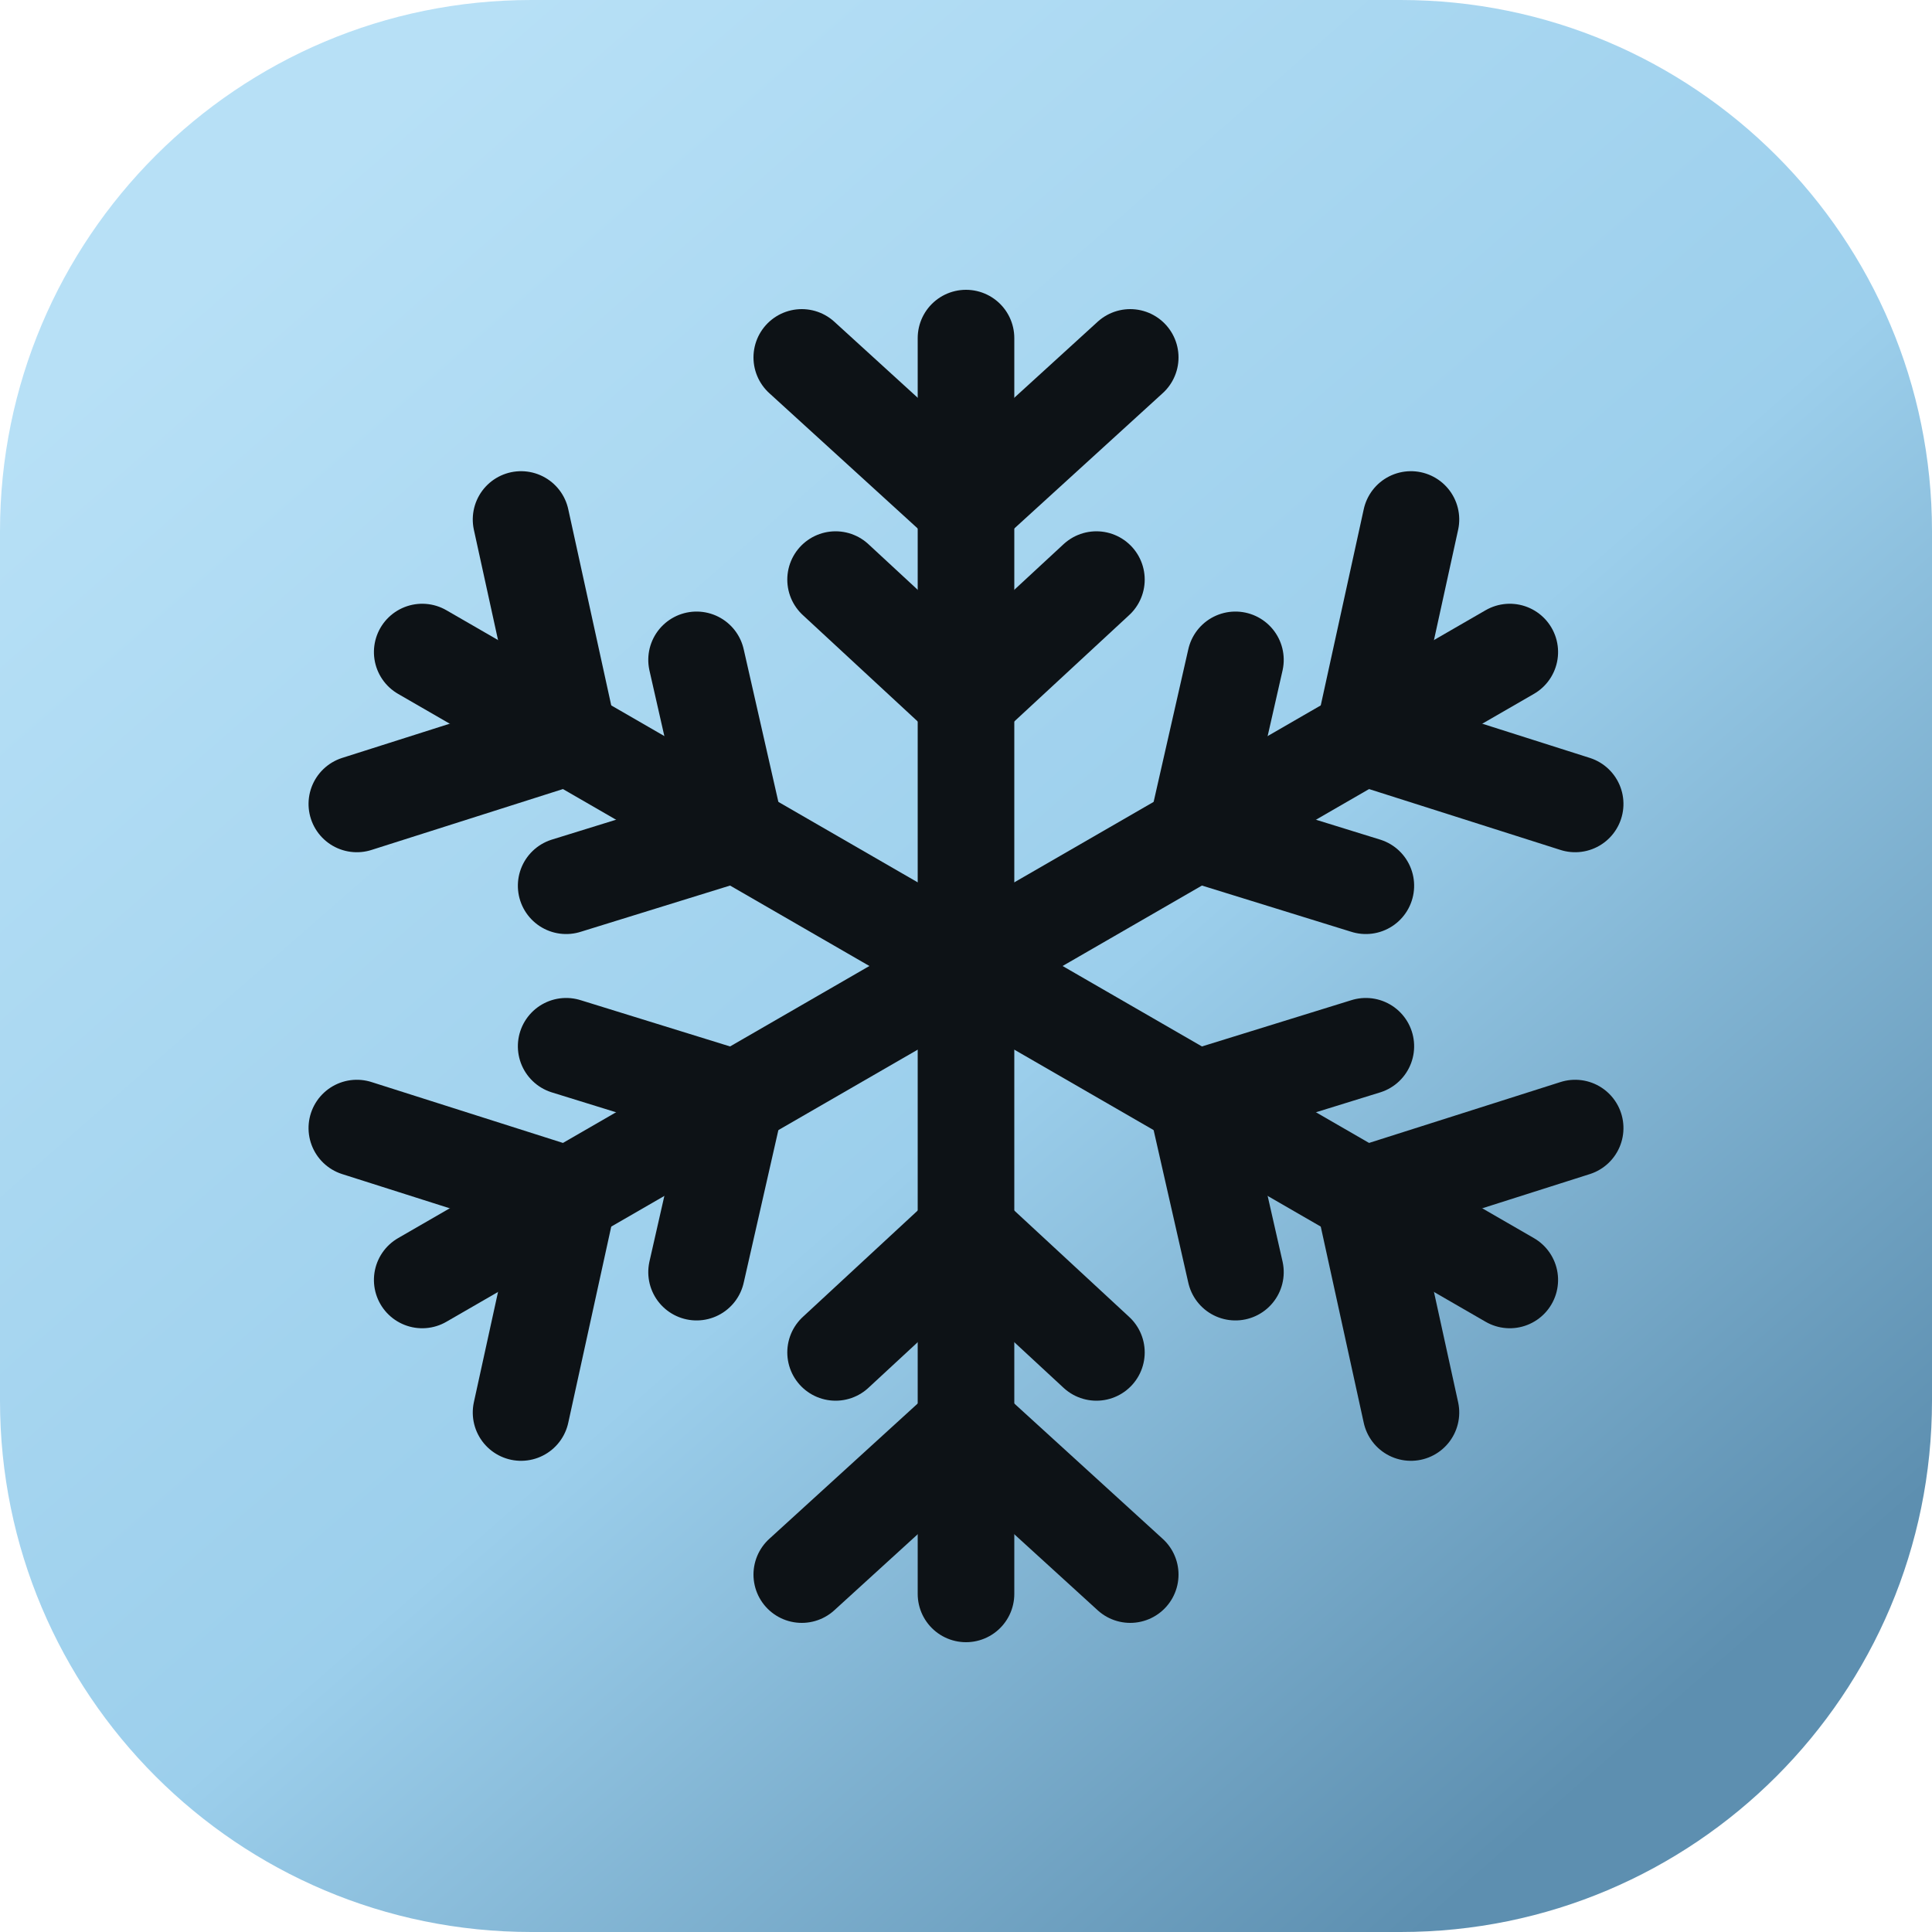
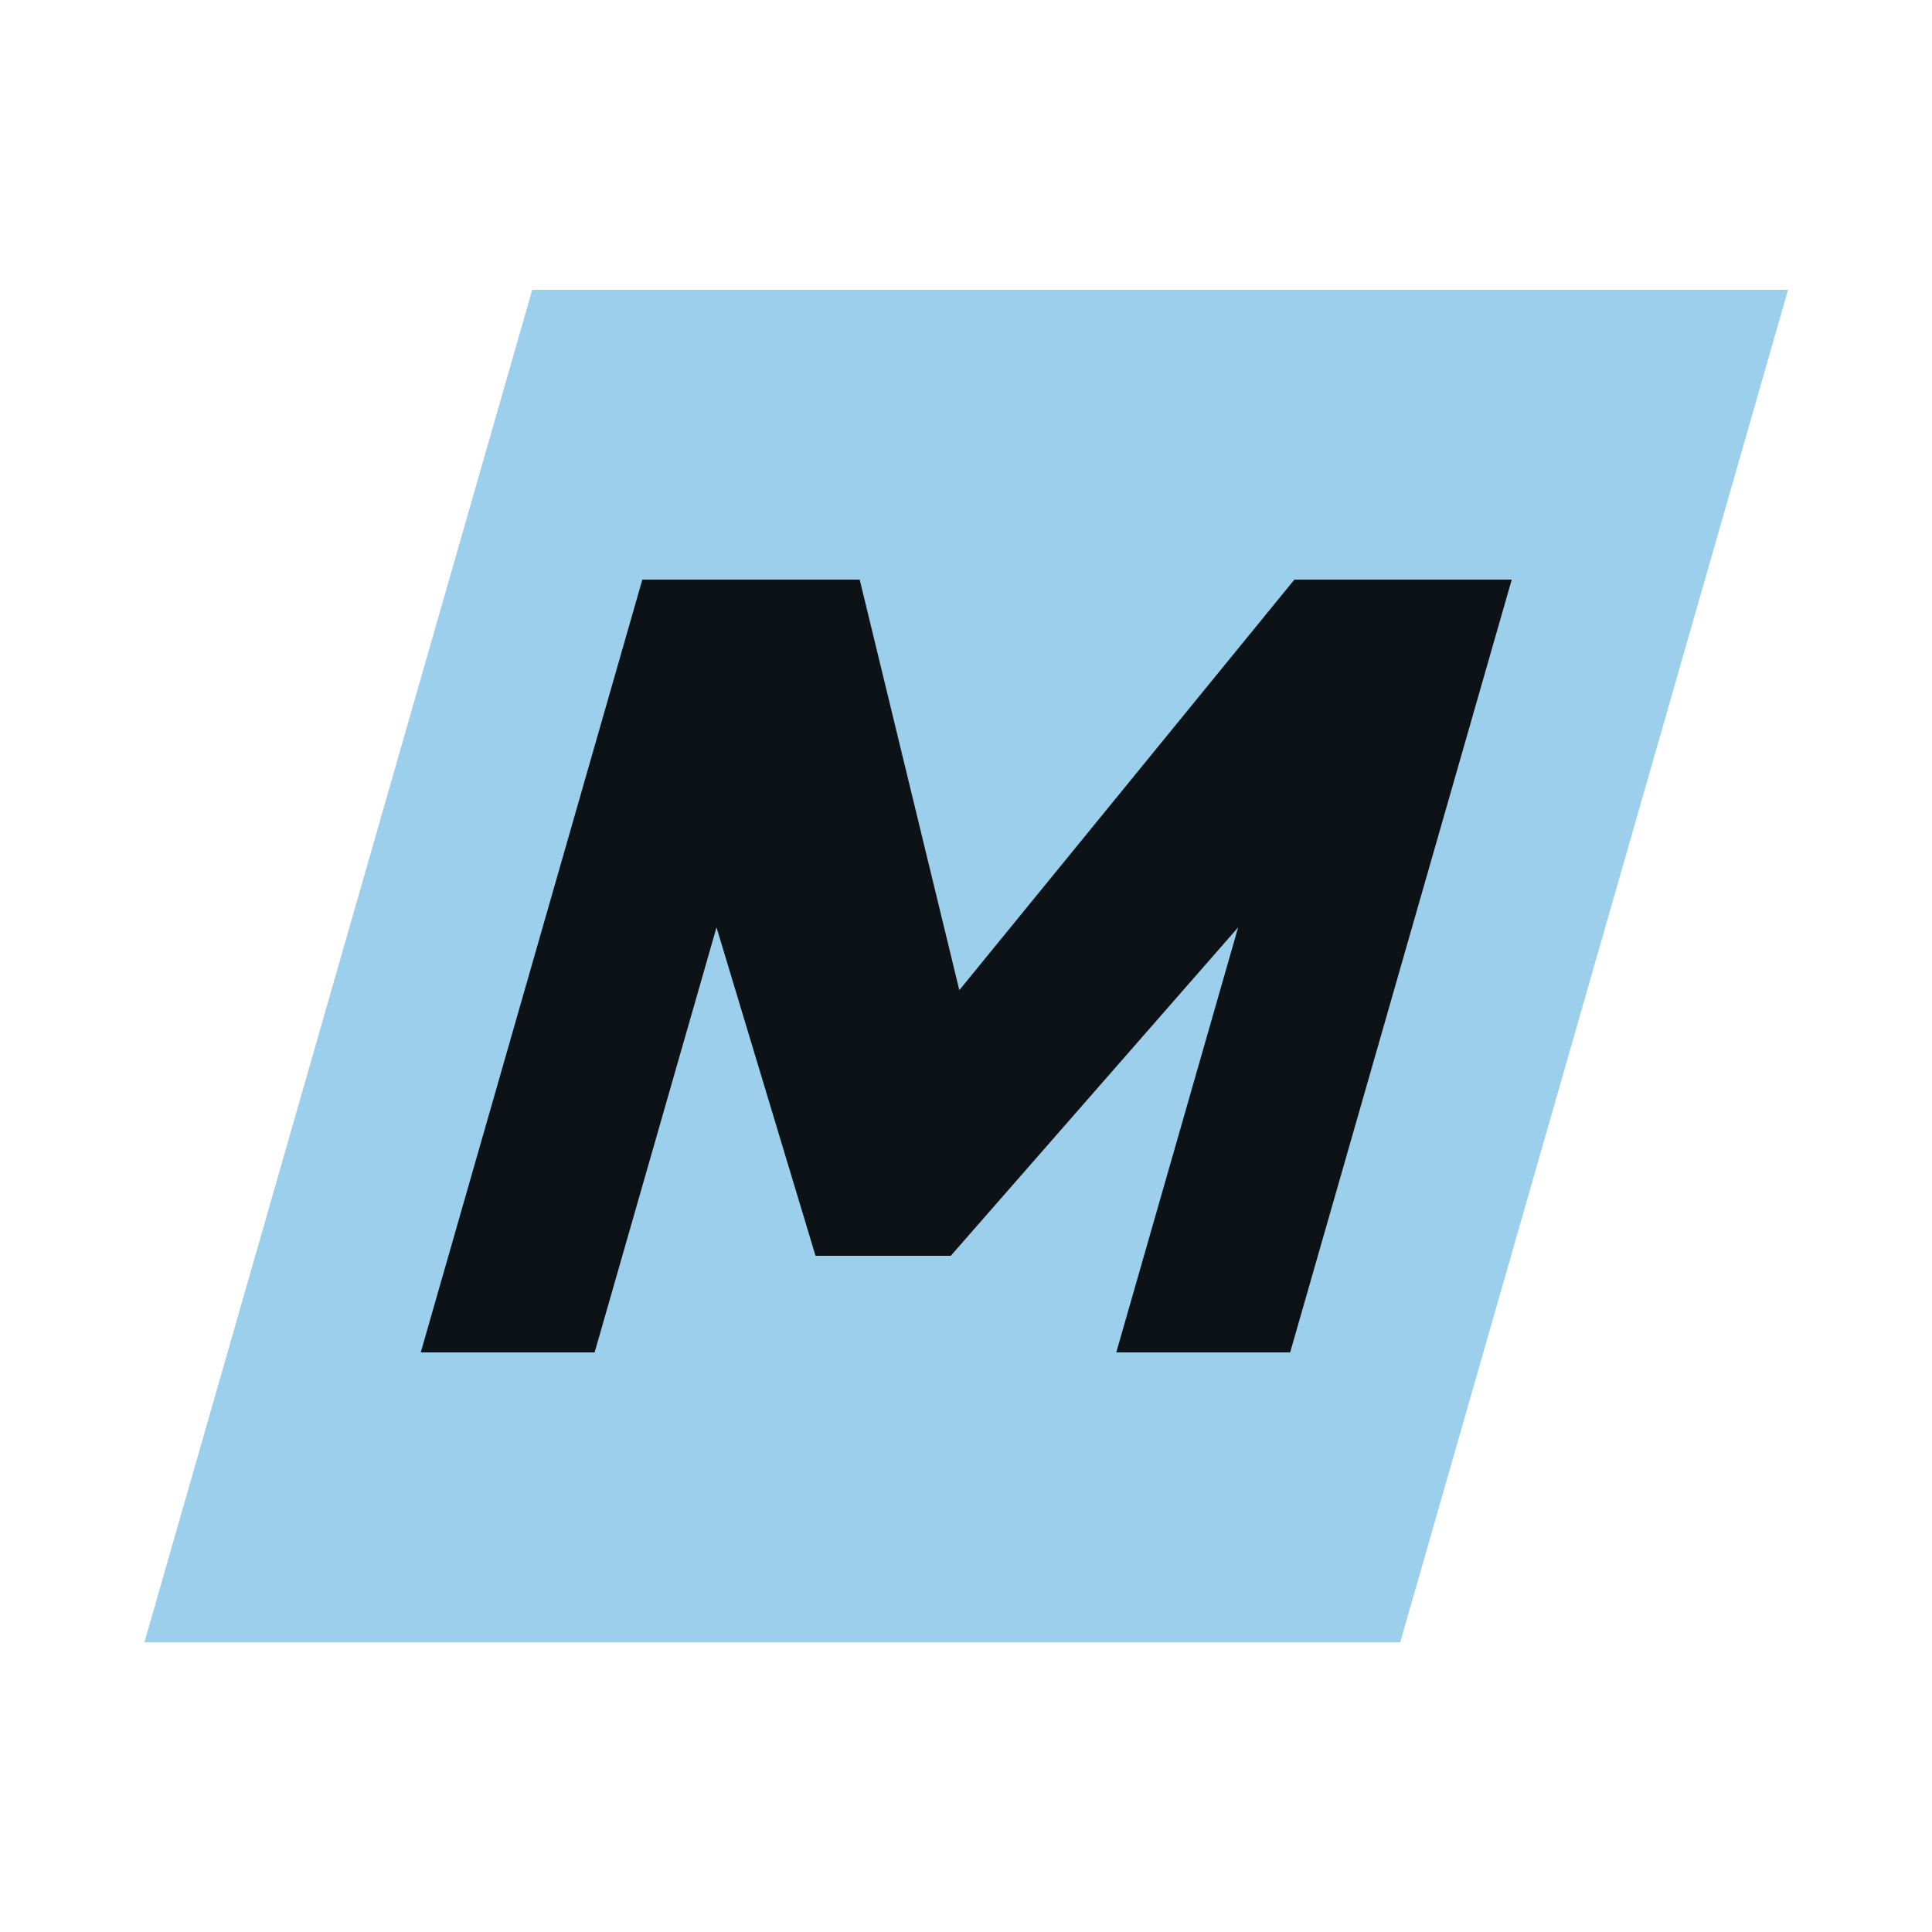
- <svg xmlns="http://www.w3.org/2000/svg" width="40" height="40" viewBox="0 0 40 40" fill="none" role="img" aria-label="mxb-app logo">
-   <defs>
-     <linearGradient id="g" x1="6" y1="4" x2="34" y2="36" gradientUnits="userSpaceOnUse">
-       <stop offset="0" stop-color="#b7e0f6" />
-       <stop offset="0.55" stop-color="#9ccfec" />
-       <stop offset="1" stop-color="#5d8fb0" />
-     </linearGradient>
-   </defs>
-   <rect width="40" height="40" rx="11" fill="url(#g)" />
-   <g stroke="#0d1216" stroke-width="2" stroke-linecap="round" stroke-linejoin="round">
-     <g id="arm">
-       <line x1="20" y1="20" x2="20" y2="7" />
-       <line x1="20" y1="10.5" x2="16.6" y2="7.4" />
-       <line x1="20" y1="10.5" x2="23.4" y2="7.4" />
-       <line x1="20" y1="14.5" x2="17.3" y2="12" />
-       <line x1="20" y1="14.5" x2="22.7" y2="12" />
-     </g>
-     <use href="#arm" transform="rotate(60 20 20)" />
-     <use href="#arm" transform="rotate(120 20 20)" />
-     <use href="#arm" transform="rotate(180 20 20)" />
-     <use href="#arm" transform="rotate(240 20 20)" />
-     <use href="#arm" transform="rotate(300 20 20)" />
-     <circle cx="20" cy="20" r="1.6" fill="#0d1216" stroke="none" />
+ <svg xmlns="http://www.w3.org/2000/svg" width="40" height="40" viewBox="0 0 40 40" fill="none" role="img" aria-label="MXB App">
+   <g transform="translate(12.74, 0) skewX(-16)">
+     <rect x="0" y="6" width="26" height="28" fill="#9ccfec" />
+     <path d="M4 28V12h4.5L13 20.5 17.5 12H22v16h-3.6v-8.8L14.4 26h-2.8L7.6 19.2V28H4Z" fill="#0d1216" />
  </g>
</svg>
